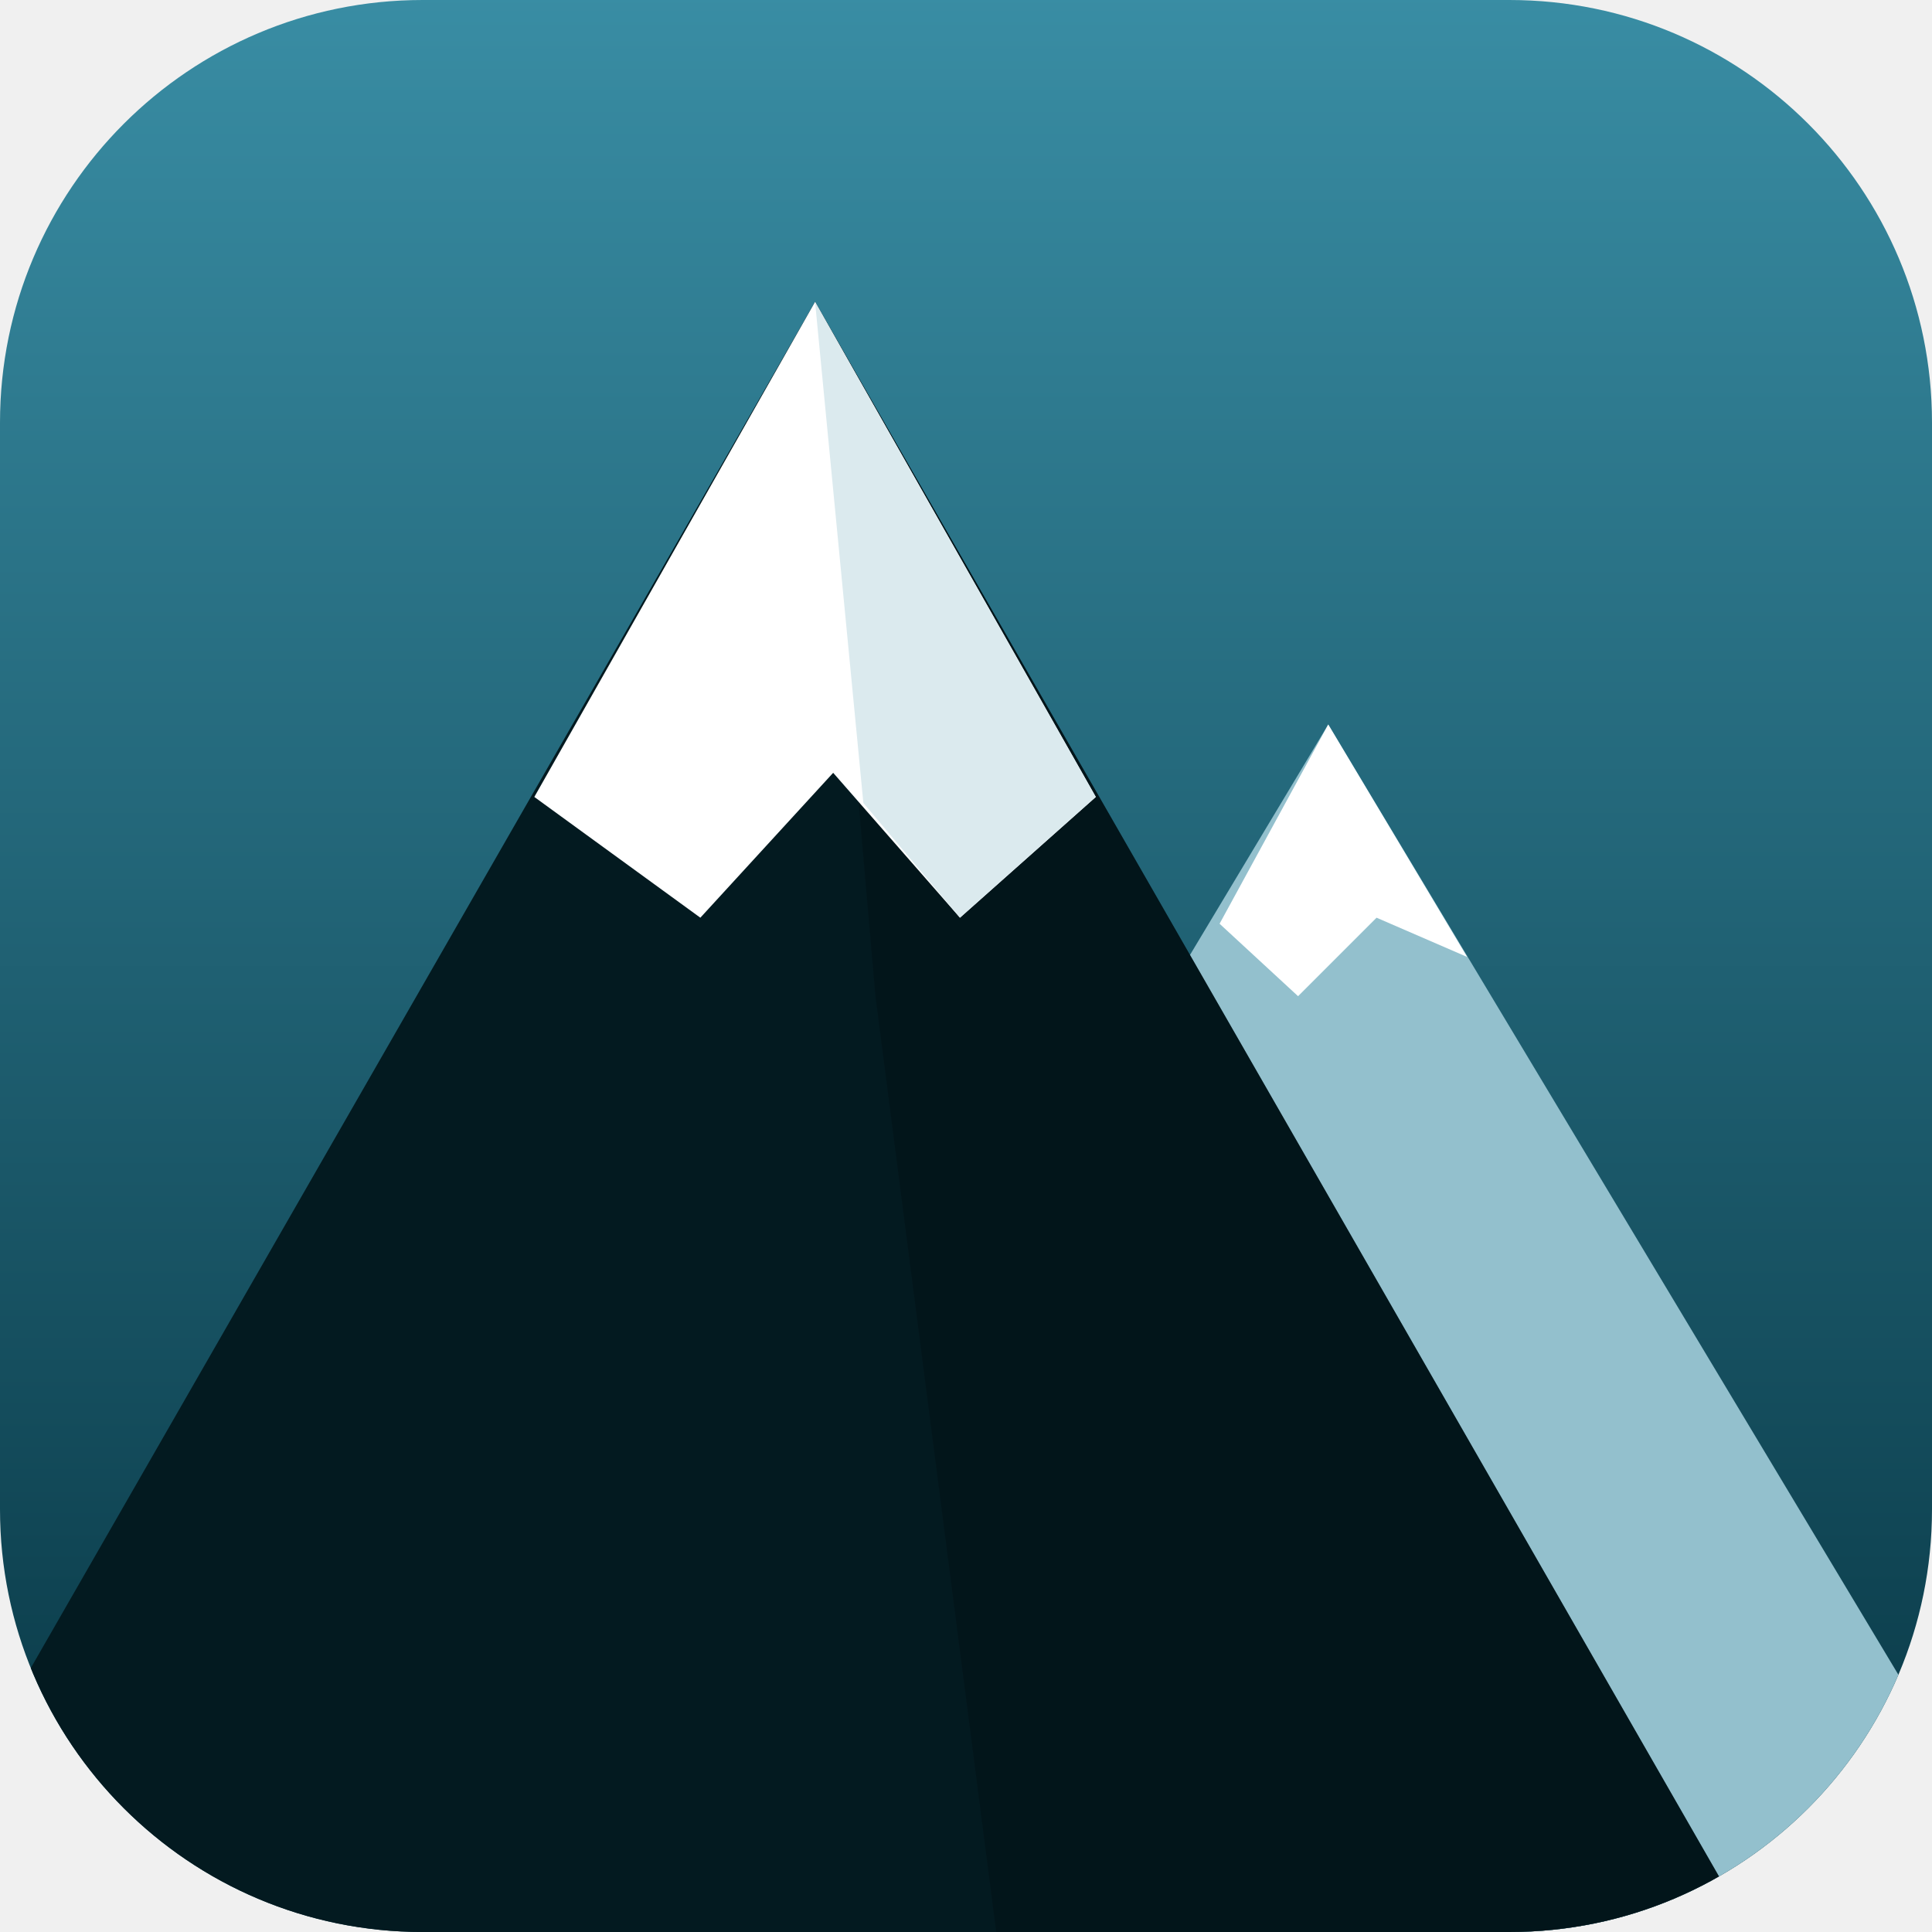
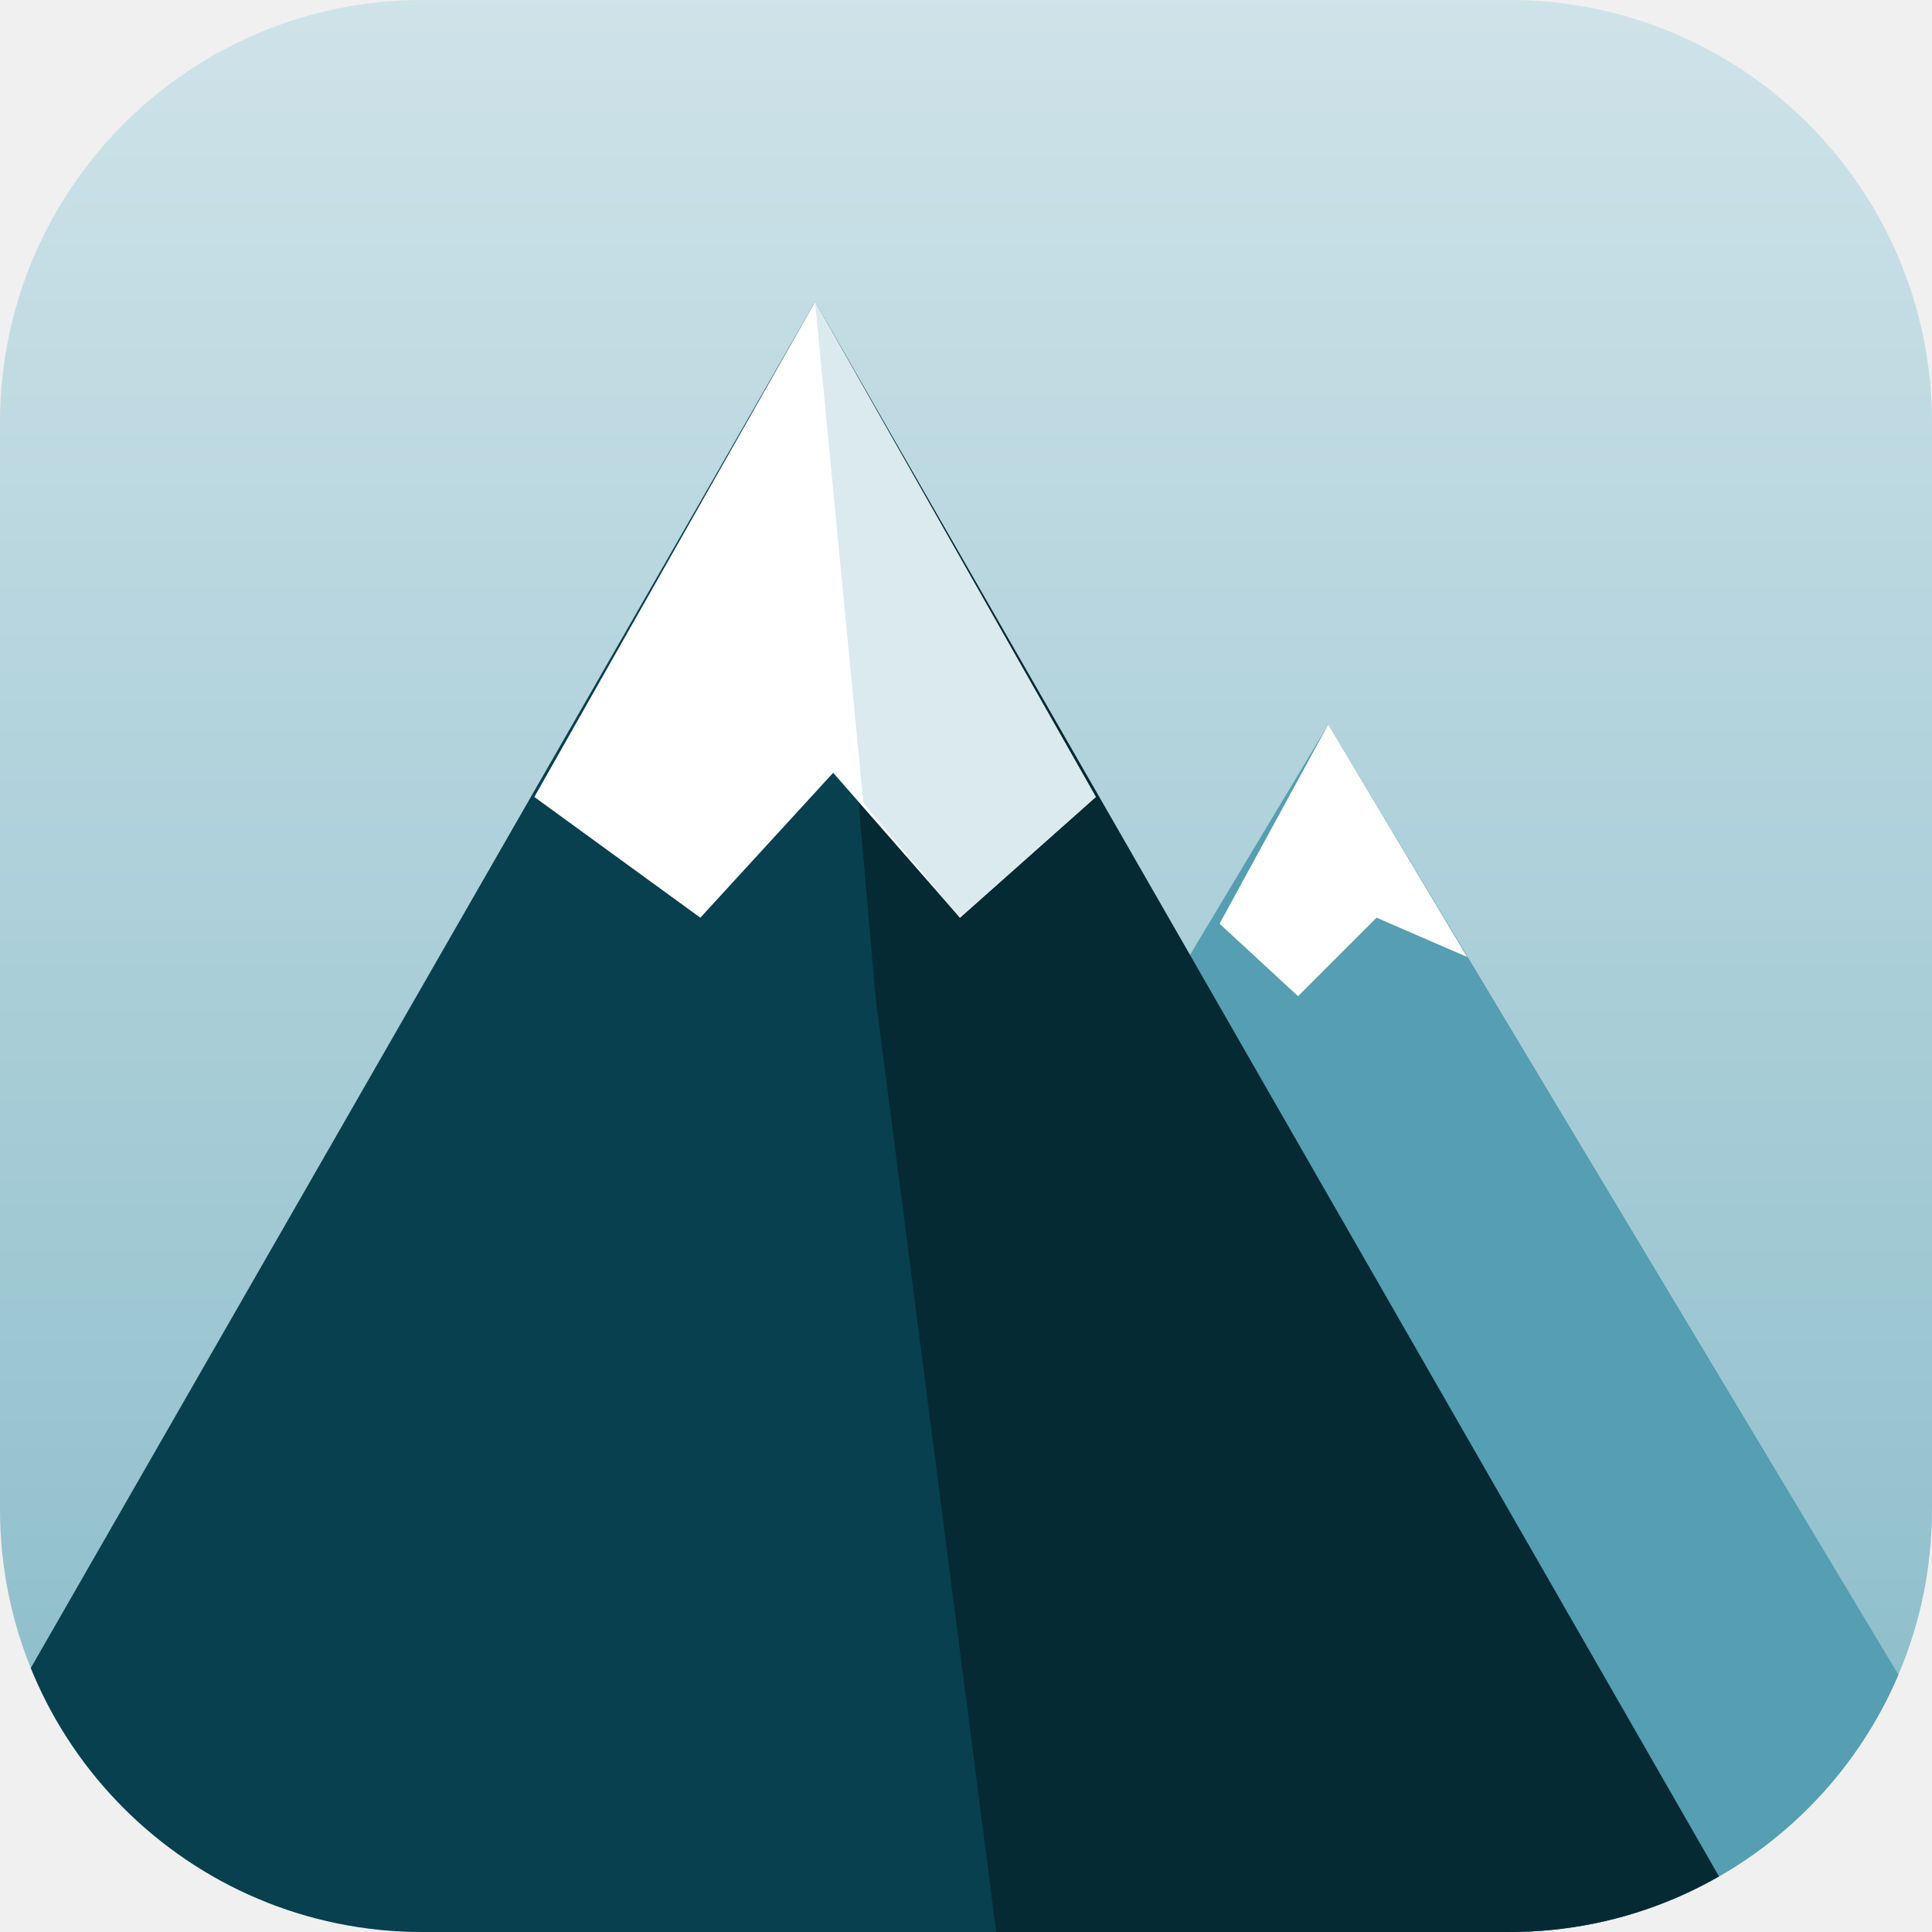
<svg xmlns="http://www.w3.org/2000/svg" viewBox="0 0 64 64">
  <defs>
    <linearGradient id="s" x1="0" y1="0" x2="0" y2="1">
-       <stop offset="0" stop-color="#398da4" />
-       <stop offset="1" stop-color="#063441" />
+       <stop offset="0" stop-color="#cfe3e9" />
+       <stop offset="1" stop-color="#86bac8" />
    </linearGradient>
    <clipPath id="c">
      <rect width="64" height="64" rx="14" />
    </clipPath>
  </defs>
  <rect width="64" height="64" rx="14" fill="url(#s)" />
  <g clip-path="url(#c)">
-     <polygon points="44,24 68,64 20,64" fill="#93c0cd" />
+     <polygon points="44,24 68,64 20,64" fill="#569eb1" />
    <polygon points="44,24 48.6,31.7 45.6,30.4 43,33 40.4,30.6" fill="#fff" />
-     <polygon points="27,10 58,64 -4,64" fill="#031a20" />
-     <polygon points="27,10 58,64 33,64 29,33" fill="#021116" opacity=".55" />
+     <polygon points="27,10 58,64 -4,64" fill="#08404f" />
+     <polygon points="27,10 58,64 33,64 29,33" fill="#000" opacity=".35" />
    <polygon points="27,10 36.3,26.4 31.8,30.4 27.6,25.6 23.2,30.4 17.7,26.4" fill="#fff" />
    <polygon points="27,10 36.3,26.4 31.8,30.4 28.6,26.6" fill="#dbeaee" />
  </g>
</svg>
